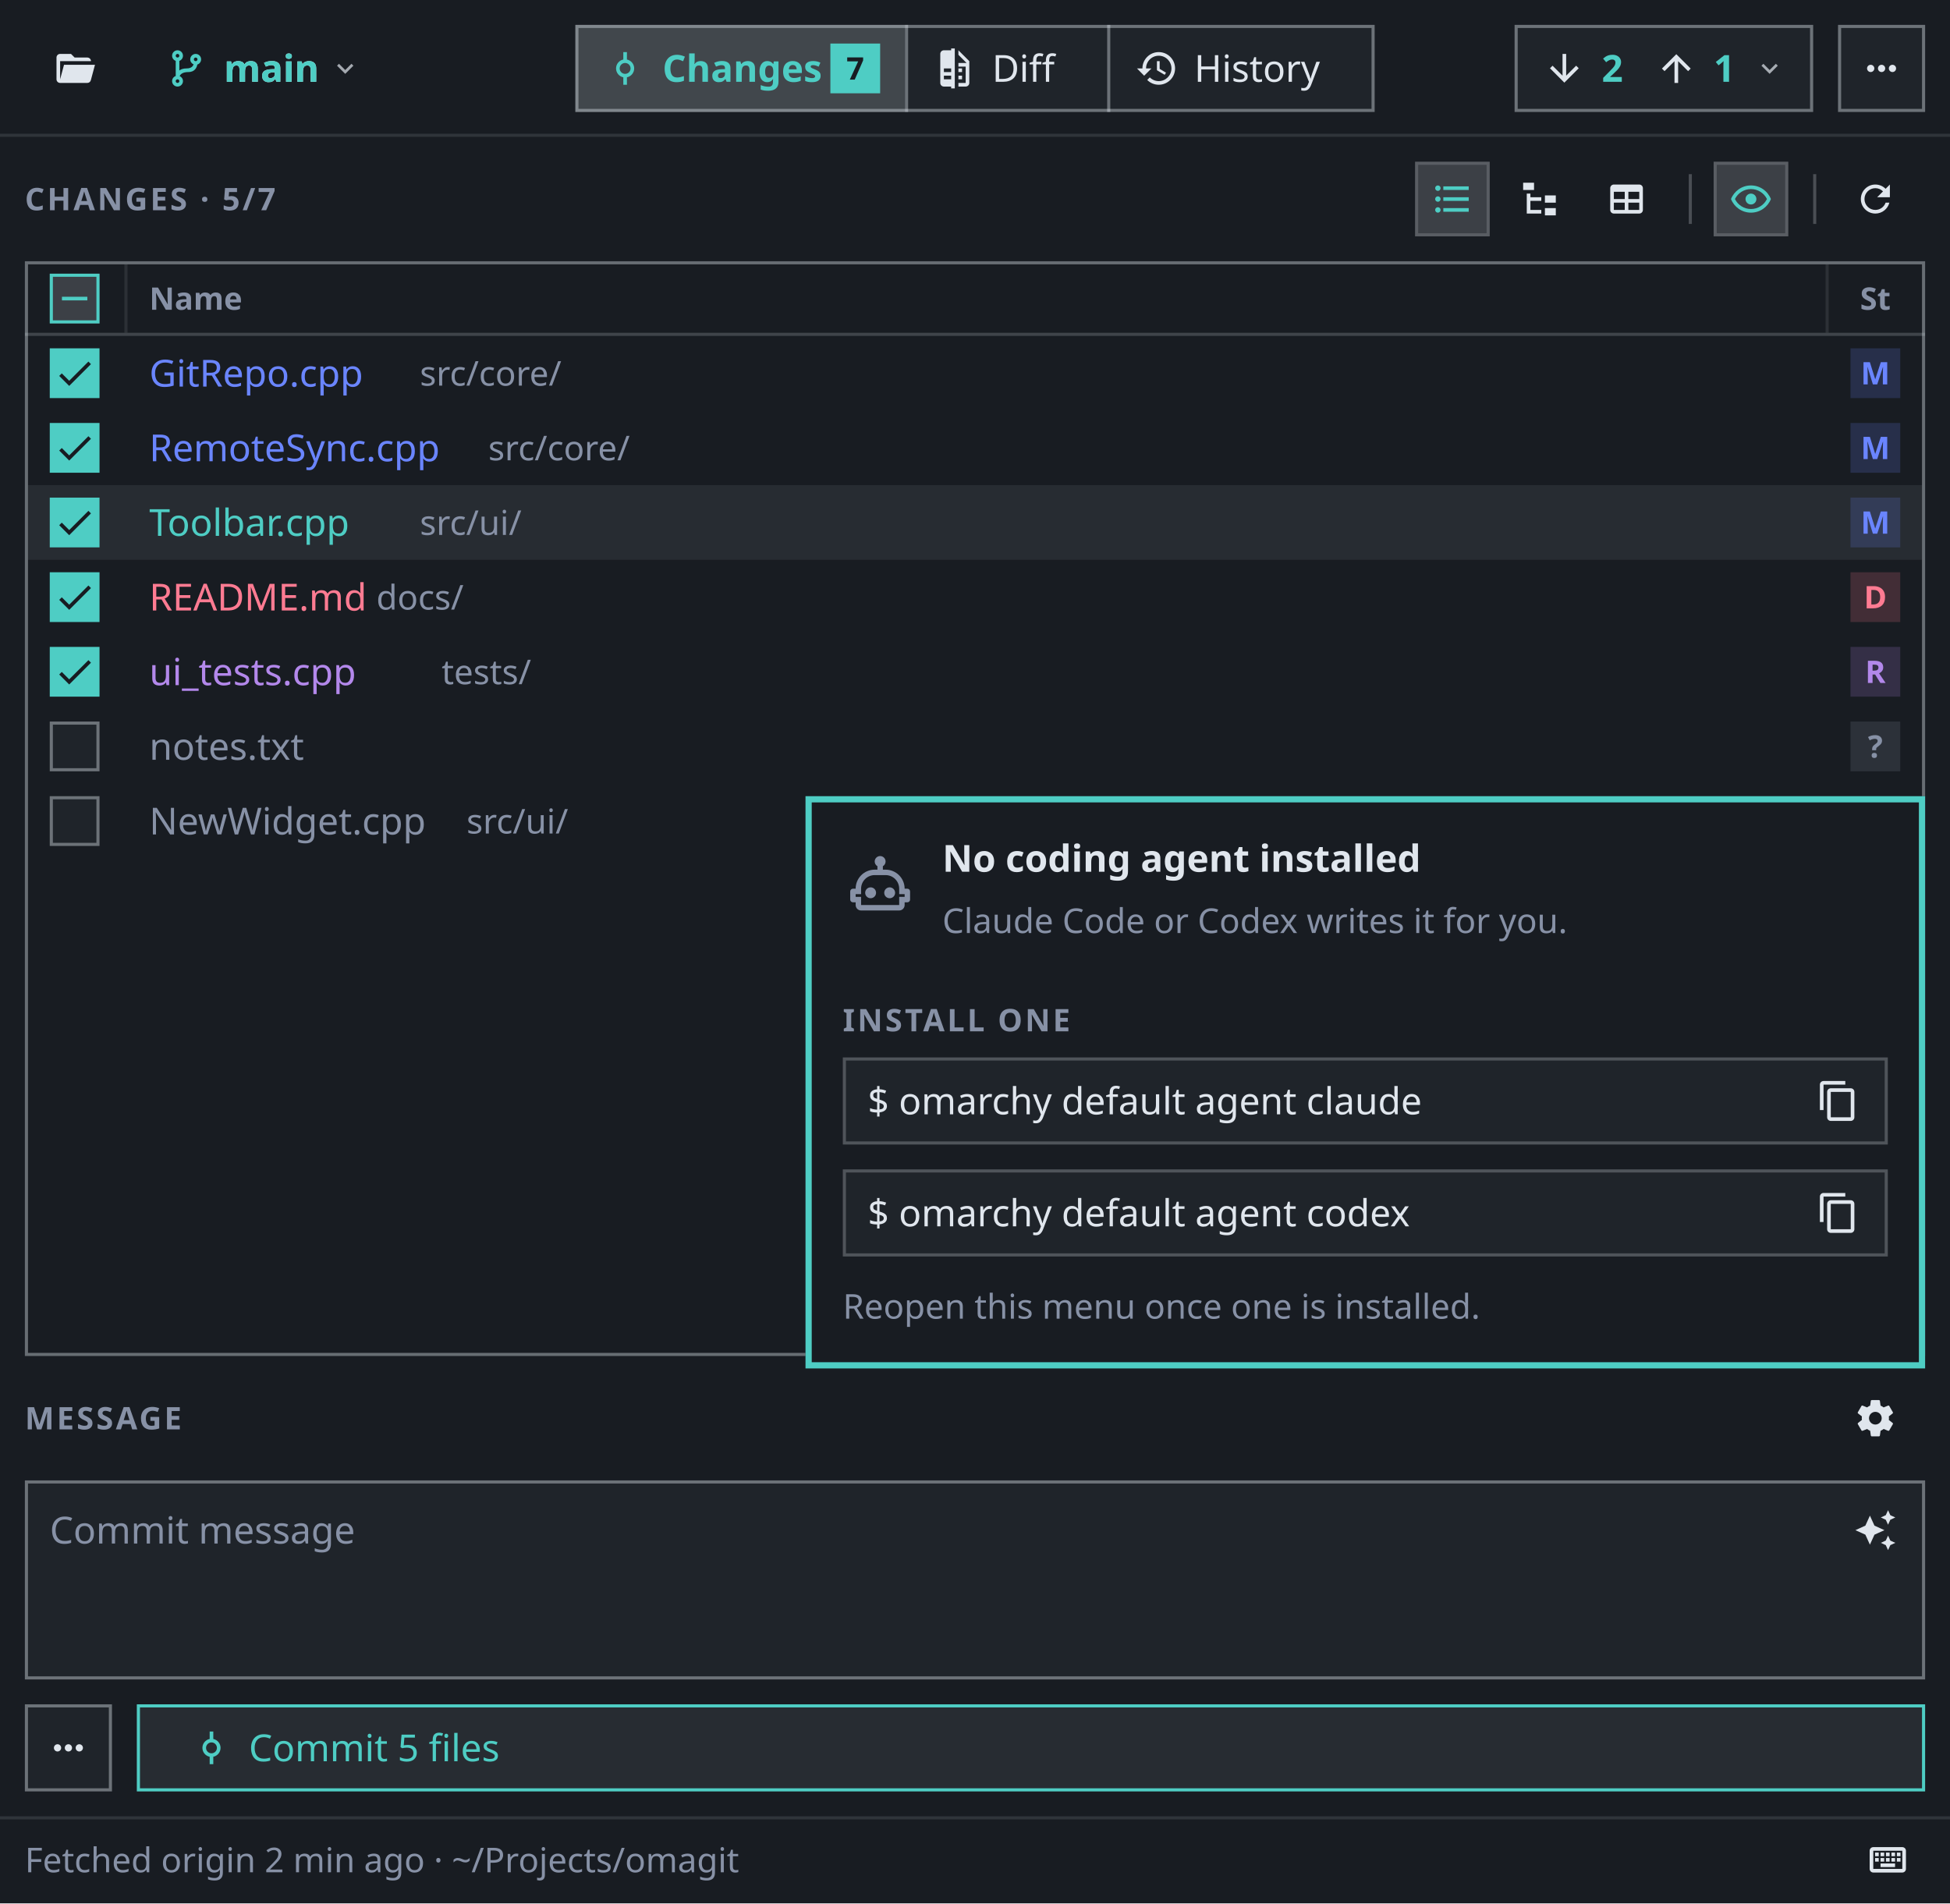
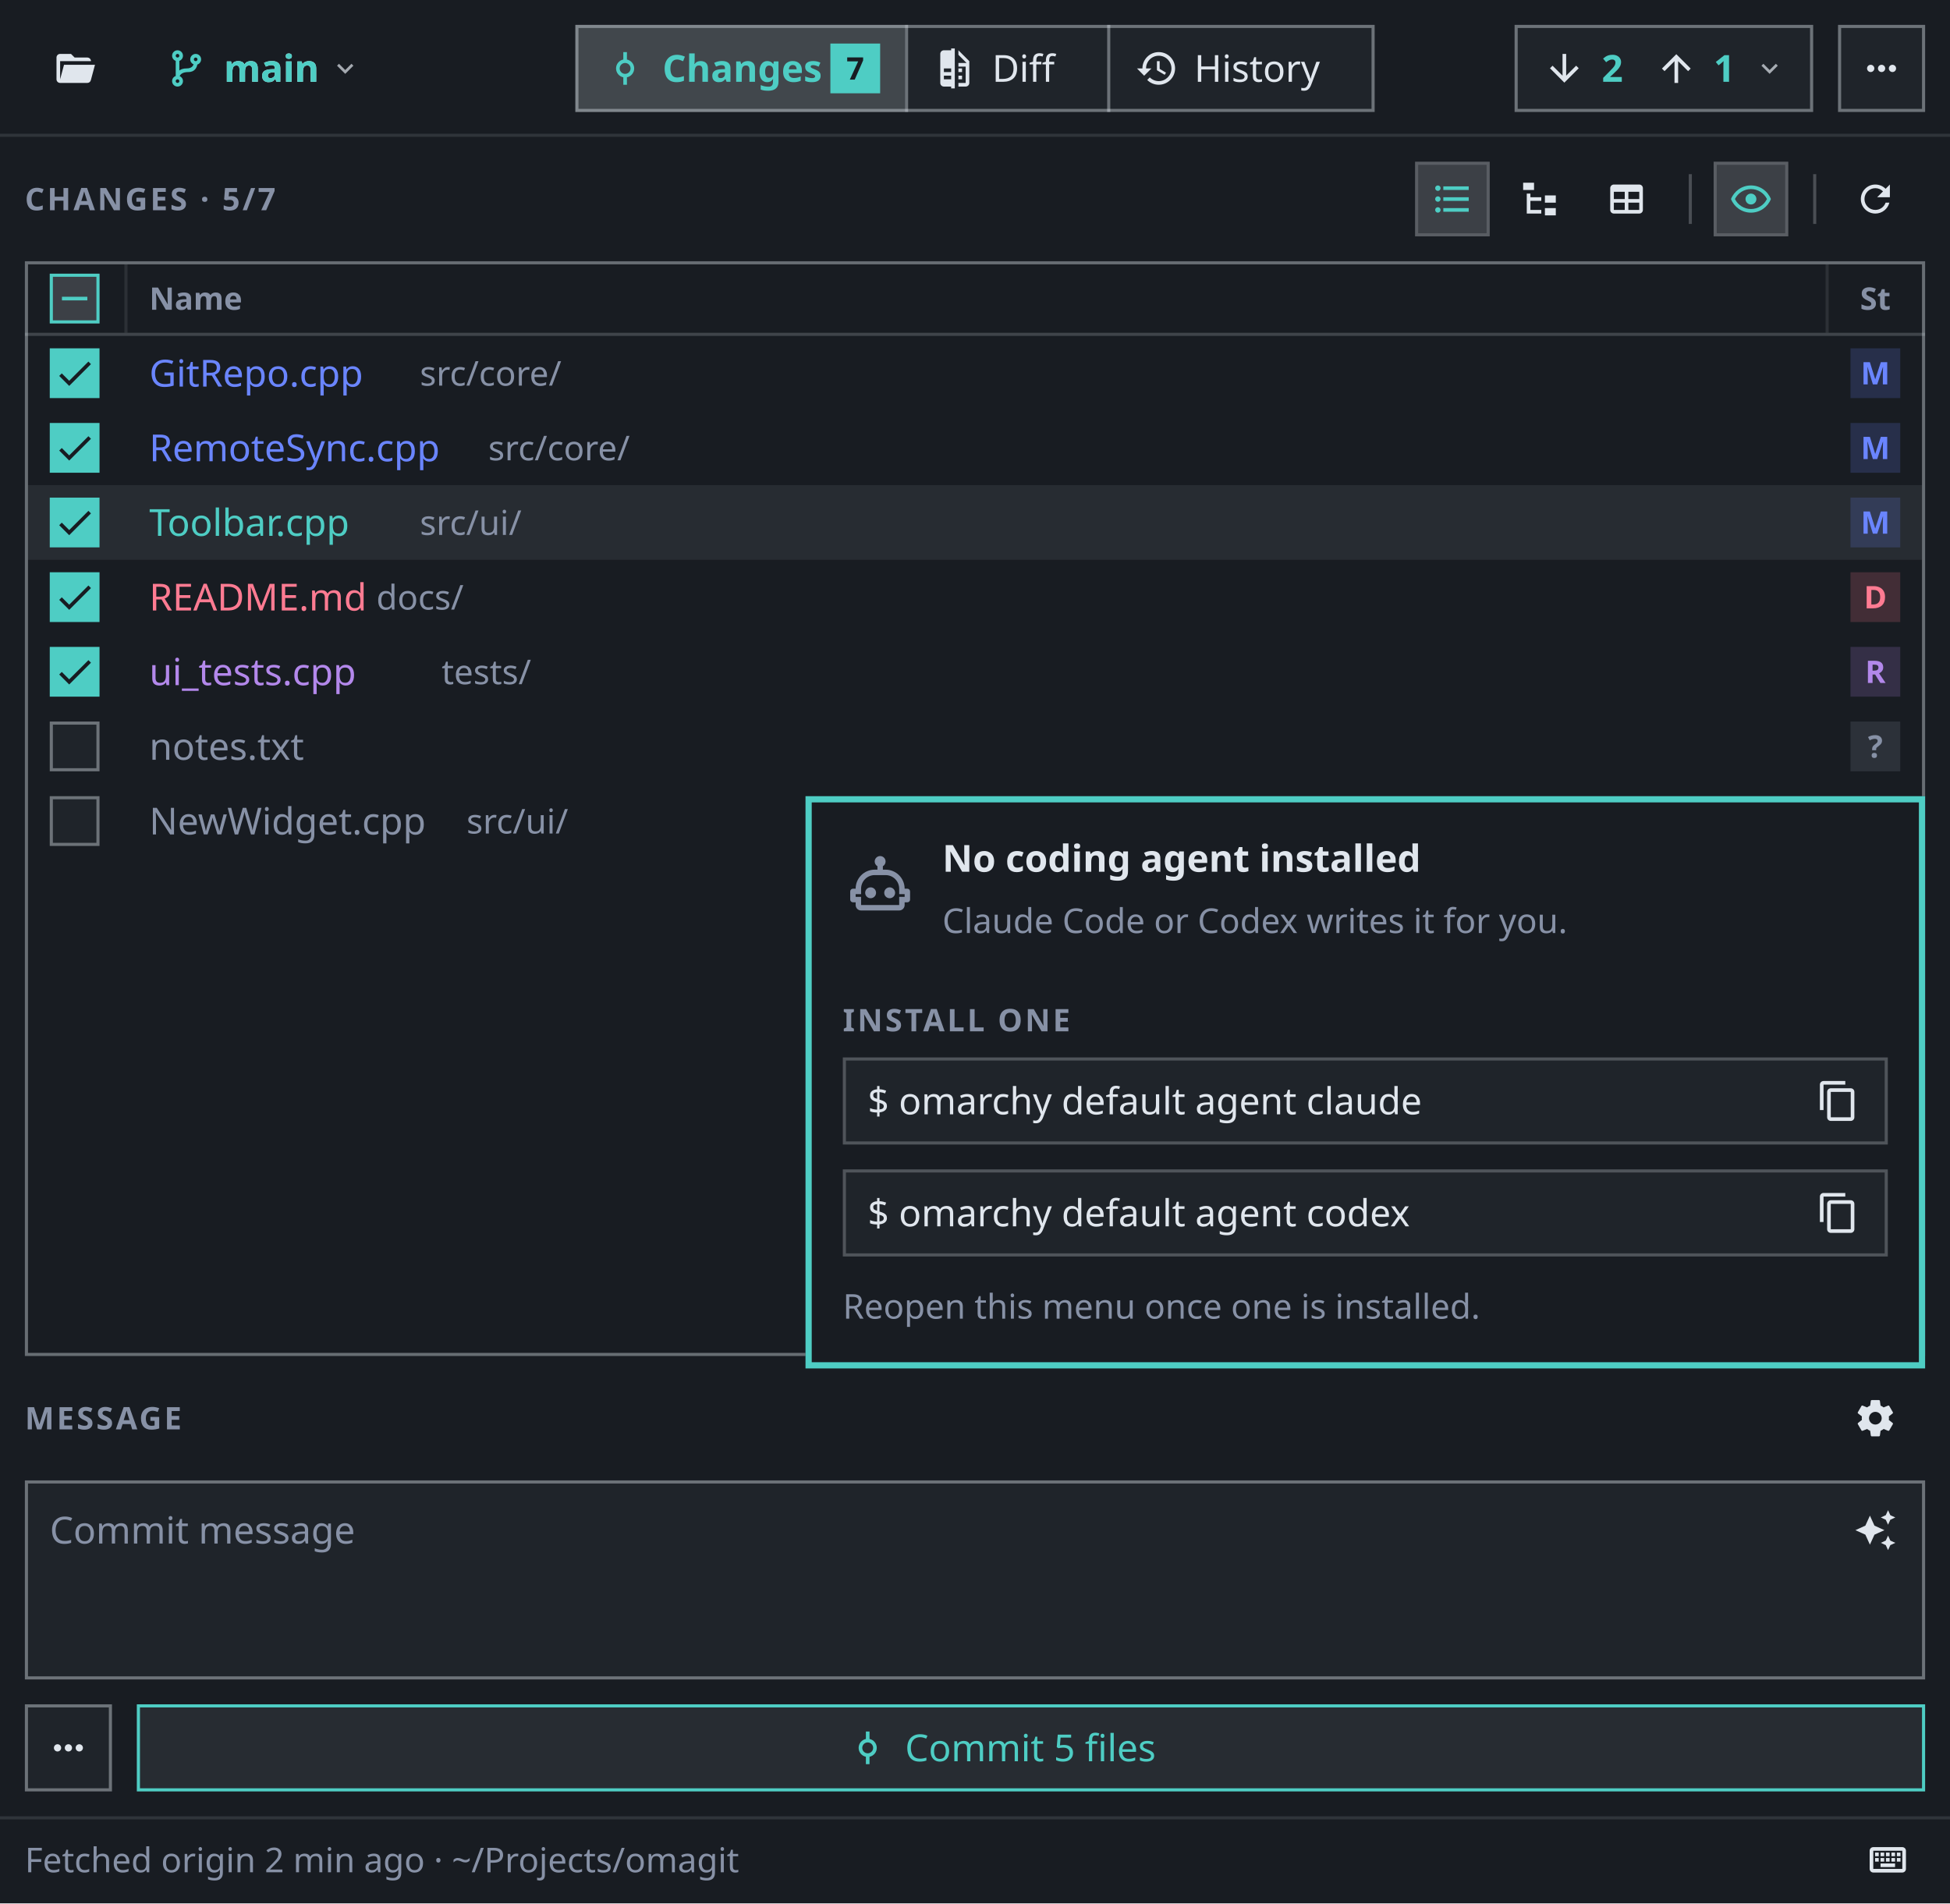
<svg xmlns="http://www.w3.org/2000/svg" id="Third · Agent settings · none installed" width="627" height="612" viewBox="0 0 627 612">
  <rect x="0" y="0" width="627" height="612" id="window" fill="#181c22" />
  <g id="TopBar">
    <g id="RepoChip">
      <g id="icon/folderOpen" transform="translate(17,15) scale(0.5833)">
        <path d="M19,20H4C2.89,20 2,19.1 2,18V6C2,4.89 2.89,4 4,4H10L12,6H19A2,2 0 0,1 21,8H21L4,8V18L6.14,10H23.21L20.93,18.5C20.7,19.37 19.92,20 19,20Z" fill="#e0e6ed" />
      </g>
    </g>
    <g id="BranchChip">
      <g id="icon/branch" transform="translate(53,15) scale(0.5833)">
        <path d="M13,14C9.64,14 8.54,15.35 8.18,16.24C9.25,16.7 10,17.76 10,19A3,3 0 0,1 7,22A3,3 0 0,1 4,19C4,17.69 4.83,16.58 6,16.17V7.83C4.83,7.42 4,6.31 4,5A3,3 0 0,1 7,2A3,3 0 0,1 10,5C10,6.31 9.17,7.42 8,7.83V13.12C8.88,12.47 10.16,12 12,12C14.67,12 15.56,10.66 15.85,9.77C14.77,9.32 14,8.25 14,7A3,3 0 0,1 17,4A3,3 0 0,1 20,7C20,8.34 19.12,9.5 17.91,9.86C17.65,11.29 16.68,14 13,14M7,18A1,1 0 0,0 6,19A1,1 0 0,0 7,20A1,1 0 0,0 8,19A1,1 0 0,0 7,18M7,4A1,1 0 0,0 6,5A1,1 0 0,0 7,6A1,1 0 0,0 8,5A1,1 0 0,0 7,4M17,6A1,1 0 0,0 16,7A1,1 0 0,0 17,8A1,1 0 0,0 18,7A1,1 0 0,0 17,6Z" fill="#4ecdc4" />
      </g>
      <text x="72" y="26.3" font-family="JetBrains Mono" font-size="12" font-weight="700" fill="#e0e6ed" id="label" xml:space="preserve">main</text>
      <g id="icon/chevron" transform="translate(105.75,16.75) scale(0.4375)">
        <path d="M7.41,8.58L12,13.17L16.59,8.58L18,10L12,16L6,10L7.41,8.58Z" fill="#e0e6ed" fill-opacity="0.7" />
      </g>
    </g>
    <g id="BranchChip/label-accent">
      <text x="72" y="26.3" font-family="JetBrains Mono" font-size="12" font-weight="700" fill="#4ecdc4" xml:space="preserve">main</text>
    </g>
    <g id="More">
      <rect x="591" y="8" width="28" height="28" id="fill" fill="#e0e6ed" fill-opacity="0.04" />
      <rect x="591.5" y="8.5" width="27" height="27" id="border" fill="none" stroke="#e0e6ed" stroke-width="1" stroke-opacity="0.4" />
      <g id="icon/dots" transform="translate(598,15) scale(0.5833)">
        <path d="M16,12A2,2 0 0,1 18,10A2,2 0 0,1 20,12A2,2 0 0,1 18,14A2,2 0 0,1 16,12M10,12A2,2 0 0,1 12,10A2,2 0 0,1 14,12A2,2 0 0,1 12,14A2,2 0 0,1 10,12M4,12A2,2 0 0,1 6,10A2,2 0 0,1 8,12A2,2 0 0,1 6,14A2,2 0 0,1 4,12Z" fill="#e0e6ed" />
      </g>
    </g>
    <g id="SyncDropdown">
      <rect x="487" y="8" width="96" height="28" fill="#e0e6ed" fill-opacity="0.04" />
      <rect x="487.5" y="8.5" width="95" height="27" fill="none" stroke="#e0e6ed" stroke-width="1" stroke-opacity="0.4" />
      <g id="icon/down" transform="translate(496,15) scale(0.5833)">
        <path d="M11,4H13V16L18.5,10.5L19.92,11.92L12,19.84L4.08,11.92L5.5,10.5L11,16V4Z" fill="#e0e6ed" />
      </g>
      <text x="515" y="26.3" font-family="JetBrains Mono" font-size="12" font-weight="700" fill="#4ecdc4" xml:space="preserve">2</text>
      <g id="icon/up" transform="translate(532,15) scale(0.5833)">
        <path d="M13,20H11V8L5.5,13.5L4.08,12.08L12,4.16L19.92,12.08L18.5,13.5L13,8V20Z" fill="#e0e6ed" />
      </g>
      <text x="551" y="26.3" font-family="JetBrains Mono" font-size="12" font-weight="700" fill="#4ecdc4" xml:space="preserve">1</text>
      <g id="icon/chevron" transform="translate(563.75,16.75) scale(0.4375)">
        <path d="M7.41,8.58L12,13.17L16.59,8.58L18,10L12,16L6,10L7.41,8.58Z" fill="#e0e6ed" fill-opacity="0.7" />
      </g>
    </g>
    <g id="NavTabs">
      <rect x="185" y="8" width="257" height="28" id="fill" fill="#e0e6ed" fill-opacity="0.04" />
      <g id="Segment/selected Changes">
        <rect x="185" y="8" width="106" height="28" fill="#e0e6ed" fill-opacity="0.18" />
        <g id="icon/commit" transform="translate(194,15) scale(0.5833)">
          <path d="M17,12C17,14.42 15.28,16.44 13,16.9V21H11V16.9C8.72,16.44 7,14.42 7,12C7,9.58 8.72,7.56 11,7.1V3H13V7.1C15.28,7.56 17,9.58 17,12M12,9A3,3 0 0,0 9,12A3,3 0 0,0 12,15A3,3 0 0,0 15,12A3,3 0 0,0 12,9Z" fill="#4ecdc4" />
        </g>
        <text x="213" y="26.3" font-family="JetBrains Mono" font-size="12" font-weight="700" fill="#4ecdc4" xml:space="preserve">Changes</text>
        <rect x="267" y="14" width="16" height="16" fill="#4ecdc4" fill-opacity="1" />
        <text x="275" y="25.6" font-family="JetBrains Mono" font-size="10" font-weight="700" fill="#181c22" text-anchor="middle" xml:space="preserve">7</text>
      </g>
      <g id="Segment/normal Diff">
        <g id="icon/diff" transform="translate(300,15) scale(0.5833)">
          <path d="M10,18H6V16H10V18M10,14H6V12H10V14M10,1V2H6C4.89,2 4,2.89 4,4V20A2,2 0 0,0 6,22H10V23H12V1H10M20,8V20C20,21.11 19.11,22 18,22H14V20H18V11H14V9H18.5L14,4.5V2L20,8M16,14H14V12H16V14M16,18H14V16H16V18Z" fill="#e0e6ed" />
        </g>
        <text x="319" y="26.3" font-family="JetBrains Mono" font-size="12" font-weight="400" fill="#e0e6ed" xml:space="preserve">Diff</text>
      </g>
      <rect x="291" y="8" width="1" height="28" fill="#e0e6ed" fill-opacity="0.4" />
      <g id="Segment/normal History">
        <g id="icon/history" transform="translate(365,15) scale(0.5833)">
          <path d="M13.5,8H12V13L16.28,15.54L17,14.33L13.5,12.25V8M13,3A9,9 0 0,0 4,12H1L4.96,16.03L9,12H6A7,7 0 0,1 13,5A7,7 0 0,1 20,12A7,7 0 0,1 13,19C11.07,19 9.32,18.21 8.06,16.94L6.64,18.36C8.27,20 10.5,21 13,21A9,9 0 0,0 22,12A9,9 0 0,0 13,3" fill="#e0e6ed" />
        </g>
        <text x="384" y="26.3" font-family="JetBrains Mono" font-size="12" font-weight="400" fill="#e0e6ed" xml:space="preserve">History</text>
      </g>
      <rect x="356" y="8" width="1" height="28" fill="#e0e6ed" fill-opacity="0.4" />
      <rect x="185.5" y="8.5" width="256" height="27" id="border" fill="none" stroke="#e0e6ed" stroke-width="1" stroke-opacity="0.4" />
    </g>
    <rect x="0" y="43" width="627" height="1" fill="#e0e6ed" fill-opacity="0.12" />
  </g>
  <g id="Footer">
    <rect x="0" y="584" width="627" height="1" fill="#e0e6ed" fill-opacity="0.12" />
    <text x="8" y="602.0" font-family="JetBrains Mono" font-size="11" font-weight="400" fill="#8791a6" xml:space="preserve">Fetched origin 2 min ago · ~/Projects/omagit</text>
    <g id="Keybindings">
      <g id="icon/keyboard" transform="translate(600,591) scale(0.5833)">
        <path d="M4,5A2,2 0 0,0 2,7V17A2,2 0 0,0 4,19H20A2,2 0 0,0 22,17V7A2,2 0 0,0 20,5H4M4,7H20V17H4V7M5,8V10H7V8H5M8,8V10H10V8H8M11,8V10H13V8H11M14,8V10H16V8H14M17,8V10H19V8H17M5,11V13H7V11H5M8,11V13H10V11H8M11,11V13H13V11H11M14,11V13H16V11H14M17,11V13H19V11H17M8,14V16H16V14H8Z" fill="#e0e6ed" />
      </g>
    </g>
  </g>
  <g id="CommitPage">
    <text x="8" y="67.6" font-family="JetBrains Mono" font-size="10" font-weight="700" fill="#8791a6" id="Section/Changes" letter-spacing="0.8" xml:space="preserve">CHANGES · 5/7</text>
    <g id="Refresh">
      <g id="icon/refresh" transform="translate(596,57) scale(0.5833)">
        <path d="M17.65,6.35C16.2,4.9 14.21,4 12,4A8,8 0 0,0 4,12A8,8 0 0,0 12,20C15.73,20 18.84,17.45 19.73,14H17.65C16.83,16.33 14.61,18 12,18A6,6 0 0,1 6,12A6,6 0 0,1 12,6C13.66,6 15.14,6.69 16.22,7.78L13,11H20V4L17.65,6.35Z" fill="#e0e6ed" />
      </g>
    </g>
    <rect x="583" y="56" width="1" height="16" fill="#e0e6ed" fill-opacity="0.25" />
    <g id="ShowUnversioned">
      <rect x="551" y="52" width="24" height="24" id="fill" fill="#e0e6ed" fill-opacity="0.18" />
      <rect x="551.5" y="52.5" width="23" height="23" id="border" fill="none" stroke="#e0e6ed" stroke-width="1" stroke-opacity="0.18" />
      <g id="icon/eye" transform="translate(556,57) scale(0.5833)">
        <path d="M12,9A3,3 0 0,1 15,12A3,3 0 0,1 12,15A3,3 0 0,1 9,12A3,3 0 0,1 12,9M12,4.5C17,4.5 21.27,7.61 23,12C21.27,16.39 17,19.5 12,19.5C7,19.5 2.73,16.39 1,12C2.73,7.61 7,4.5 12,4.5M3.18,12C4.83,15.36 8.24,17.5 12,17.5C15.76,17.5 19.17,15.36 20.82,12C19.17,8.64 15.76,6.5 12,6.5C8.24,6.5 4.83,8.64 3.18,12Z" fill="#4ecdc4" />
      </g>
    </g>
    <rect x="543" y="56" width="1" height="16" fill="#e0e6ed" fill-opacity="0.25" />
    <g id="FilesView/compact">
      <rect x="455" y="52" width="24" height="24" id="fill" fill="#e0e6ed" fill-opacity="0.18" />
      <rect x="455.5" y="52.5" width="23" height="23" id="border" fill="none" stroke="#e0e6ed" stroke-width="1" stroke-opacity="0.18" />
      <g id="icon/list" transform="translate(460,57) scale(0.5833)">
        <path d="M7,5H21V7H7V5M7,13V11H21V13H7M4,4.5A1.5,1.5 0 0,1 5.5,6A1.5,1.5 0 0,1 4,7.5A1.5,1.5 0 0,1 2.5,6A1.5,1.5 0 0,1 4,4.5M4,10.5A1.5,1.5 0 0,1 5.5,12A1.5,1.5 0 0,1 4,13.5A1.5,1.5 0 0,1 2.5,12A1.5,1.5 0 0,1 4,10.5M7,19V17H21V19H7M4,16.5A1.5,1.5 0 0,1 5.5,18A1.5,1.5 0 0,1 4,19.5A1.5,1.5 0 0,1 2.5,18A1.5,1.5 0 0,1 4,16.5Z" fill="#4ecdc4" />
      </g>
    </g>
    <g id="FilesView/tree">
      <g id="icon/tree" transform="translate(488,57) scale(0.5833)">
        <path d="M3,3H9V7H3V3M15,10H21V14H15V10M15,17H21V21H15V17M13,13H7V18H13V20H7L5,20V9H7V11H13V13Z" fill="#e0e6ed" />
      </g>
    </g>
    <g id="FilesView/table">
      <g id="icon/table" transform="translate(516,57) scale(0.5833)">
        <path d="M5,4H19A2,2 0 0,1 21,6V18A2,2 0 0,1 19,20H5A2,2 0 0,1 3,18V6A2,2 0 0,1 5,4M5,8V12H11V8H5M13,8V12H19V8H13M5,14V18H11V14H5M13,14V18H19V14H13Z" fill="#e0e6ed" />
      </g>
    </g>
    <g id="ChangesTable">
      <rect x="8.5" y="84.5" width="610" height="351" fill="none" stroke="#e0e6ed" stroke-width="1" stroke-opacity="0.4" />
      <rect x="8" y="107" width="611" height="1" fill="#e0e6ed" fill-opacity="0.2" />
      <g id="CheckAll">
        <rect x="16" y="88" width="16" height="16" fill="#e0e6ed" fill-opacity="0.18" />
        <rect x="16.5" y="88.5" width="15" height="15" fill="none" stroke="#4ecdc4" stroke-width="1" stroke-opacity="1" />
        <g id="icon/minus" transform="translate(17,89) scale(0.5833)">
          <path d="M19,13H5V11H19V13Z" fill="#4ecdc4" />
        </g>
      </g>
      <rect x="40" y="85" width="1" height="22" fill="#e0e6ed" fill-opacity="0.1" />
      <text x="48" y="99.6" font-family="JetBrains Mono" font-size="10" font-weight="700" fill="#8791a6" text-anchor="start" xml:space="preserve">Name</text>
      <rect x="587" y="85" width="1" height="22" fill="#e0e6ed" fill-opacity="0.1" />
      <text x="603" y="99.6" font-family="JetBrains Mono" font-size="10" font-weight="700" fill="#8791a6" text-anchor="middle" xml:space="preserve">St</text>
      <g id="Row/normal GitRepo.cpp">
        <g id="Checkbox/checked">
          <rect x="16" y="112" width="16" height="16" fill="#4ecdc4" />
          <g id="icon/check" transform="translate(17,113) scale(0.5833)">
            <path d="M21,7L9,19L3.5,13.5L4.91,12.09L9,16.17L19.59,5.59L21,7Z" fill="#181c22" />
          </g>
        </g>
        <text x="48" y="124.3" font-family="JetBrains Mono" font-size="12" font-weight="400" fill="#6a85ff" xml:space="preserve">GitRepo.cpp</text>
        <text x="135" y="124.0" font-family="JetBrains Mono" font-size="11" font-weight="400" fill="#8791a6" xml:space="preserve">src/core/</text>
        <g id="StatusPill/M">
          <rect x="595" y="112" width="16" height="16" fill="#6a85ff" fill-opacity="0.18" />
          <text x="603" y="123.6" font-family="JetBrains Mono" font-size="10" font-weight="700" fill="#6a85ff" text-anchor="middle" xml:space="preserve">M</text>
        </g>
      </g>
      <g id="Row/normal RemoteSync.cpp">
        <g id="Checkbox/checked">
          <rect x="16" y="136" width="16" height="16" fill="#4ecdc4" />
          <g id="icon/check" transform="translate(17,137) scale(0.5833)">
            <path d="M21,7L9,19L3.5,13.5L4.91,12.09L9,16.17L19.59,5.59L21,7Z" fill="#181c22" />
          </g>
        </g>
        <text x="48" y="148.3" font-family="JetBrains Mono" font-size="12" font-weight="400" fill="#6a85ff" xml:space="preserve">RemoteSync.cpp</text>
        <text x="157" y="148.0" font-family="JetBrains Mono" font-size="11" font-weight="400" fill="#8791a6" xml:space="preserve">src/core/</text>
        <g id="StatusPill/M">
          <rect x="595" y="136" width="16" height="16" fill="#6a85ff" fill-opacity="0.18" />
          <text x="603" y="147.6" font-family="JetBrains Mono" font-size="10" font-weight="700" fill="#6a85ff" text-anchor="middle" xml:space="preserve">M</text>
        </g>
      </g>
      <g id="Row/selected Toolbar.cpp">
        <rect x="9" y="156" width="609" height="24" fill="#e0e6ed" fill-opacity="0.08" />
        <g id="Checkbox/checked">
          <rect x="16" y="160" width="16" height="16" fill="#4ecdc4" />
          <g id="icon/check" transform="translate(17,161) scale(0.5833)">
            <path d="M21,7L9,19L3.5,13.5L4.91,12.09L9,16.17L19.59,5.59L21,7Z" fill="#181c22" />
          </g>
        </g>
        <text x="48" y="172.3" font-family="JetBrains Mono" font-size="12" font-weight="400" fill="#4ecdc4" xml:space="preserve">Toolbar.cpp</text>
        <text x="135" y="172.0" font-family="JetBrains Mono" font-size="11" font-weight="400" fill="#8791a6" xml:space="preserve">src/ui/</text>
        <g id="StatusPill/M">
          <rect x="595" y="160" width="16" height="16" fill="#6a85ff" fill-opacity="0.18" />
          <text x="603" y="171.6" font-family="JetBrains Mono" font-size="10" font-weight="700" fill="#6a85ff" text-anchor="middle" xml:space="preserve">M</text>
        </g>
      </g>
      <g id="Row/normal README.md">
        <g id="Checkbox/checked">
          <rect x="16" y="184" width="16" height="16" fill="#4ecdc4" />
          <g id="icon/check" transform="translate(17,185) scale(0.5833)">
            <path d="M21,7L9,19L3.5,13.5L4.91,12.09L9,16.17L19.59,5.59L21,7Z" fill="#181c22" />
          </g>
        </g>
        <text x="48" y="196.3" font-family="JetBrains Mono" font-size="12" font-weight="400" fill="#ff7b92" xml:space="preserve">README.md</text>
        <text x="121" y="196.0" font-family="JetBrains Mono" font-size="11" font-weight="400" fill="#8791a6" xml:space="preserve">docs/</text>
        <g id="StatusPill/D">
          <rect x="595" y="184" width="16" height="16" fill="#ff7b92" fill-opacity="0.18" />
          <text x="603" y="195.6" font-family="JetBrains Mono" font-size="10" font-weight="700" fill="#ff7b92" text-anchor="middle" xml:space="preserve">D</text>
        </g>
      </g>
      <g id="Row/normal ui_tests.cpp">
        <g id="Checkbox/checked">
          <rect x="16" y="208" width="16" height="16" fill="#4ecdc4" />
          <g id="icon/check" transform="translate(17,209) scale(0.5833)">
            <path d="M21,7L9,19L3.5,13.5L4.91,12.09L9,16.17L19.59,5.59L21,7Z" fill="#181c22" />
          </g>
        </g>
        <text x="48" y="220.3" font-family="JetBrains Mono" font-size="12" font-weight="400" fill="#b388eb" xml:space="preserve">ui_tests.cpp</text>
        <text x="142" y="220.0" font-family="JetBrains Mono" font-size="11" font-weight="400" fill="#8791a6" xml:space="preserve">tests/</text>
        <g id="StatusPill/R">
          <rect x="595" y="208" width="16" height="16" fill="#b388eb" fill-opacity="0.18" />
          <text x="603" y="219.6" font-family="JetBrains Mono" font-size="10" font-weight="700" fill="#b388eb" text-anchor="middle" xml:space="preserve">R</text>
        </g>
      </g>
      <g id="Row/normal notes.txt">
        <g id="Checkbox/off">
          <rect x="16" y="232" width="16" height="16" fill="#e0e6ed" fill-opacity="0.04" />
          <rect x="16.5" y="232.5" width="15" height="15" fill="none" stroke="#e0e6ed" stroke-width="1" stroke-opacity="0.4" />
        </g>
        <text x="48" y="244.3" font-family="JetBrains Mono" font-size="12" font-weight="400" fill="#8791a6" xml:space="preserve">notes.txt</text>
        <g id="StatusPill/?">
          <rect x="595" y="232" width="16" height="16" fill="#8791a6" fill-opacity="0.18" />
          <text x="603" y="243.6" font-family="JetBrains Mono" font-size="10" font-weight="700" fill="#8791a6" text-anchor="middle" xml:space="preserve">?</text>
        </g>
      </g>
      <g id="Row/normal NewWidget.cpp">
        <g id="Checkbox/off">
          <rect x="16" y="256" width="16" height="16" fill="#e0e6ed" fill-opacity="0.04" />
          <rect x="16.5" y="256.5" width="15" height="15" fill="none" stroke="#e0e6ed" stroke-width="1" stroke-opacity="0.4" />
        </g>
        <text x="48" y="268.3" font-family="JetBrains Mono" font-size="12" font-weight="400" fill="#8791a6" xml:space="preserve">NewWidget.cpp</text>
        <text x="150" y="268.0" font-family="JetBrains Mono" font-size="11" font-weight="400" fill="#8791a6" xml:space="preserve">src/ui/</text>
        <g id="StatusPill/?">
          <rect x="595" y="256" width="16" height="16" fill="#8791a6" fill-opacity="0.18" />
          <text x="603" y="267.6" font-family="JetBrains Mono" font-size="10" font-weight="700" fill="#8791a6" text-anchor="middle" xml:space="preserve">?</text>
        </g>
      </g>
    </g>
    <text x="8" y="459.6" font-family="JetBrains Mono" font-size="10" font-weight="700" fill="#8791a6" id="Section/Message" letter-spacing="0.8" xml:space="preserve">MESSAGE</text>
    <g id="AgentSettings">
      <g id="icon/cog" transform="translate(596,449) scale(0.5833)">
        <path d="M12,15.5A3.5,3.5 0 0,1 8.5,12A3.5,3.5 0 0,1 12,8.5A3.5,3.5 0 0,1 15.5,12A3.5,3.5 0 0,1 12,15.5M19.43,12.97C19.47,12.65 19.5,12.33 19.5,12C19.5,11.67 19.47,11.34 19.43,11L21.54,9.37C21.73,9.22 21.78,8.95 21.66,8.73L19.66,5.27C19.54,5.05 19.27,4.96 19.05,5.05L16.56,6.05C16.04,5.66 15.5,5.32 14.87,5.07L14.5,2.42C14.46,2.18 14.25,2 14,2H10C9.75,2 9.54,2.18 9.5,2.42L9.13,5.07C8.5,5.32 7.96,5.66 7.44,6.05L4.95,5.05C4.73,4.96 4.46,5.05 4.34,5.27L2.34,8.73C2.21,8.95 2.27,9.22 2.46,9.37L4.57,11C4.53,11.34 4.5,11.67 4.5,12C4.5,12.33 4.53,12.65 4.57,12.97L2.46,14.63C2.27,14.78 2.21,15.05 2.34,15.27L4.34,18.73C4.46,18.95 4.73,19.03 4.95,18.95L7.44,17.94C7.96,18.34 8.5,18.68 9.13,18.93L9.5,21.58C9.54,21.82 9.75,22 10,22H14C14.25,22 14.46,21.82 14.5,21.58L14.87,18.93C15.5,18.67 16.04,18.34 16.56,17.94L19.05,18.95C19.27,19.03 19.54,18.95 19.66,18.73L21.66,15.27C21.78,15.05 21.73,14.78 21.54,14.63L19.43,12.97Z" fill="#e0e6ed" />
      </g>
    </g>
    <g id="MessageBox">
      <rect x="8" y="476" width="611" height="64" fill="#e0e6ed" fill-opacity="0.04" />
      <rect x="8.5" y="476.5" width="610" height="63" fill="none" stroke="#e0e6ed" stroke-width="1" stroke-opacity="0.4" />
      <text x="16" y="496.3" font-family="JetBrains Mono" font-size="12" font-weight="400" fill="#8791a6" xml:space="preserve">Commit message</text>
      <g id="Generate">
        <g id="icon/sparkle" transform="translate(596,485) scale(0.5833)">
          <path d="M19,1L17.74,3.75L15,5L17.74,6.26L19,9L20.25,6.26L23,5L20.25,3.75M9,4L6.5,9.5L1,12L6.5,14.5L9,20L11.5,14.5L17,12L11.5,9.5M19,15L17.74,17.74L15,19L17.74,20.25L19,23L20.25,20.25L23,19L20.25,17.74" fill="#e0e6ed" />
        </g>
      </g>
    </g>
    <g id="ActionBar">
      <g id="Options">
        <rect x="8" y="548" width="28" height="28" id="fill" fill="#e0e6ed" fill-opacity="0.04" />
        <rect x="8.5" y="548.5" width="27" height="27" id="border" fill="none" stroke="#e0e6ed" stroke-width="1" stroke-opacity="0.4" />
        <g id="icon/dots" transform="translate(15,555) scale(0.5833)">
          <path d="M16,12A2,2 0 0,1 18,10A2,2 0 0,1 20,12A2,2 0 0,1 18,14A2,2 0 0,1 16,12M10,12A2,2 0 0,1 12,10A2,2 0 0,1 14,12A2,2 0 0,1 12,14A2,2 0 0,1 10,12M4,12A2,2 0 0,1 6,10A2,2 0 0,1 8,12A2,2 0 0,1 6,14A2,2 0 0,1 4,12Z" fill="#e0e6ed" />
        </g>
      </g>
      <g id="Commit">
        <rect x="44" y="548" width="575" height="28" id="fill" fill="#e0e6ed" fill-opacity="0.08" />
        <rect x="44.5" y="548.5" width="574" height="27" id="border" fill="none" stroke="#4ecdc4" stroke-width="1" stroke-opacity="1" />
-         <g id="icon/commit" transform="translate(61,555) scale(0.5833)">
+         <g id="icon/commit" transform="translate(272,555) scale(0.5833)">
          <path d="M17,12C17,14.42 15.28,16.44 13,16.9V21H11V16.9C8.72,16.44 7,14.42 7,12C7,9.58 8.72,7.56 11,7.1V3H13V7.1C15.28,7.56 17,9.58 17,12M12,9A3,3 0 0,0 9,12A3,3 0 0,0 12,15A3,3 0 0,0 15,12A3,3 0 0,0 12,9Z" fill="#4ecdc4" />
        </g>
-         <text x="80" y="566.3" font-family="JetBrains Mono" font-size="12" font-weight="400" fill="#4ecdc4" id="label" xml:space="preserve">Commit 5 files</text>
+         <text x="291" y="566.3" font-family="JetBrains Mono" font-size="12" font-weight="400" fill="#4ecdc4" id="label" xml:space="preserve">Commit 5 files</text>
      </g>
    </g>
  </g>
  <g id="AgentPopover">
    <rect x="259" y="256" width="360" height="184" fill="#181c22" />
    <rect x="260" y="257" width="358" height="182" fill="none" stroke="#4ecdc4" stroke-width="2" stroke-opacity="1" />
    <g id="icon/robot" transform="translate(272.5,273.5) scale(0.875)">
      <path d="M17.5 15.5C17.5 16.61 16.61 17.5 15.5 17.5S13.5 16.61 13.5 15.5 14.4 13.5 15.5 13.5 17.5 14.4 17.5 15.5M8.5 13.5C7.4 13.5 6.5 14.4 6.5 15.5S7.4 17.5 8.5 17.5 10.5 16.61 10.5 15.5 9.61 13.5 8.5 13.5M23 15V18C23 18.55 22.55 19 22 19H21V20C21 21.11 20.11 22 19 22H5C3.9 22 3 21.11 3 20V19H2C1.45 19 1 18.55 1 18V15C1 14.45 1.45 14 2 14H3C3 10.13 6.13 7 10 7H11V5.73C10.4 5.39 10 4.74 10 4C10 2.9 10.9 2 12 2S14 2.9 14 4C14 4.74 13.6 5.39 13 5.73V7H14C17.87 7 21 10.13 21 14H22C22.55 14 23 14.45 23 15M21 16H19V14C19 11.24 16.76 9 14 9H10C7.24 9 5 11.24 5 14V16H3V17H5V20H19V17H21V16Z" fill="#8791a6" />
    </g>
    <text x="303" y="280.3" font-family="JetBrains Mono" font-size="12" font-weight="700" fill="#e0e6ed" xml:space="preserve">No coding agent installed</text>
    <text x="303" y="300.0" font-family="JetBrains Mono" font-size="11" font-weight="400" fill="#8791a6" xml:space="preserve">Claude Code or Codex writes it for you.</text>
    <text x="271" y="331.6" font-family="JetBrains Mono" font-size="10" font-weight="700" fill="#8791a6" id="Section/Install one" letter-spacing="0.8" xml:space="preserve">INSTALL ONE</text>
    <g id="CommandRow omarchy default agent claude">
      <rect x="271" y="340" width="336" height="28" fill="#e0e6ed" fill-opacity="0.04" />
      <rect x="271.5" y="340.5" width="335" height="27" fill="none" stroke="#e0e6ed" stroke-width="1" stroke-opacity="0.25" />
      <text x="279" y="358.3" font-family="JetBrains Mono" font-size="12" font-weight="400" fill="#e0e6ed" xml:space="preserve">$ omarchy default agent claude</text>
      <g id="Copy">
        <g id="icon/copy" transform="translate(584,347) scale(0.5833)">
          <path d="M19,21H8V7H19M19,5H8A2,2 0 0,0 6,7V21A2,2 0 0,0 8,23H19A2,2 0 0,0 21,21V7A2,2 0 0,0 19,5M16,1H4A2,2 0 0,0 2,3V17H4V3H16V1Z" fill="#e0e6ed" />
        </g>
      </g>
    </g>
    <g id="CommandRow omarchy default agent codex">
      <rect x="271" y="376" width="336" height="28" fill="#e0e6ed" fill-opacity="0.04" />
      <rect x="271.5" y="376.5" width="335" height="27" fill="none" stroke="#e0e6ed" stroke-width="1" stroke-opacity="0.25" />
      <text x="279" y="394.3" font-family="JetBrains Mono" font-size="12" font-weight="400" fill="#e0e6ed" xml:space="preserve">$ omarchy default agent codex</text>
      <g id="Copy">
        <g id="icon/copy" transform="translate(584,383) scale(0.5833)">
          <path d="M19,21H8V7H19M19,5H8A2,2 0 0,0 6,7V21A2,2 0 0,0 8,23H19A2,2 0 0,0 21,21V7A2,2 0 0,0 19,5M16,1H4A2,2 0 0,0 2,3V17H4V3H16V1Z" fill="#e0e6ed" />
        </g>
      </g>
    </g>
    <text x="271" y="424.0" font-family="JetBrains Mono" font-size="11" font-weight="400" fill="#8791a6" xml:space="preserve">Reopen this menu once one is installed.</text>
  </g>
</svg>
